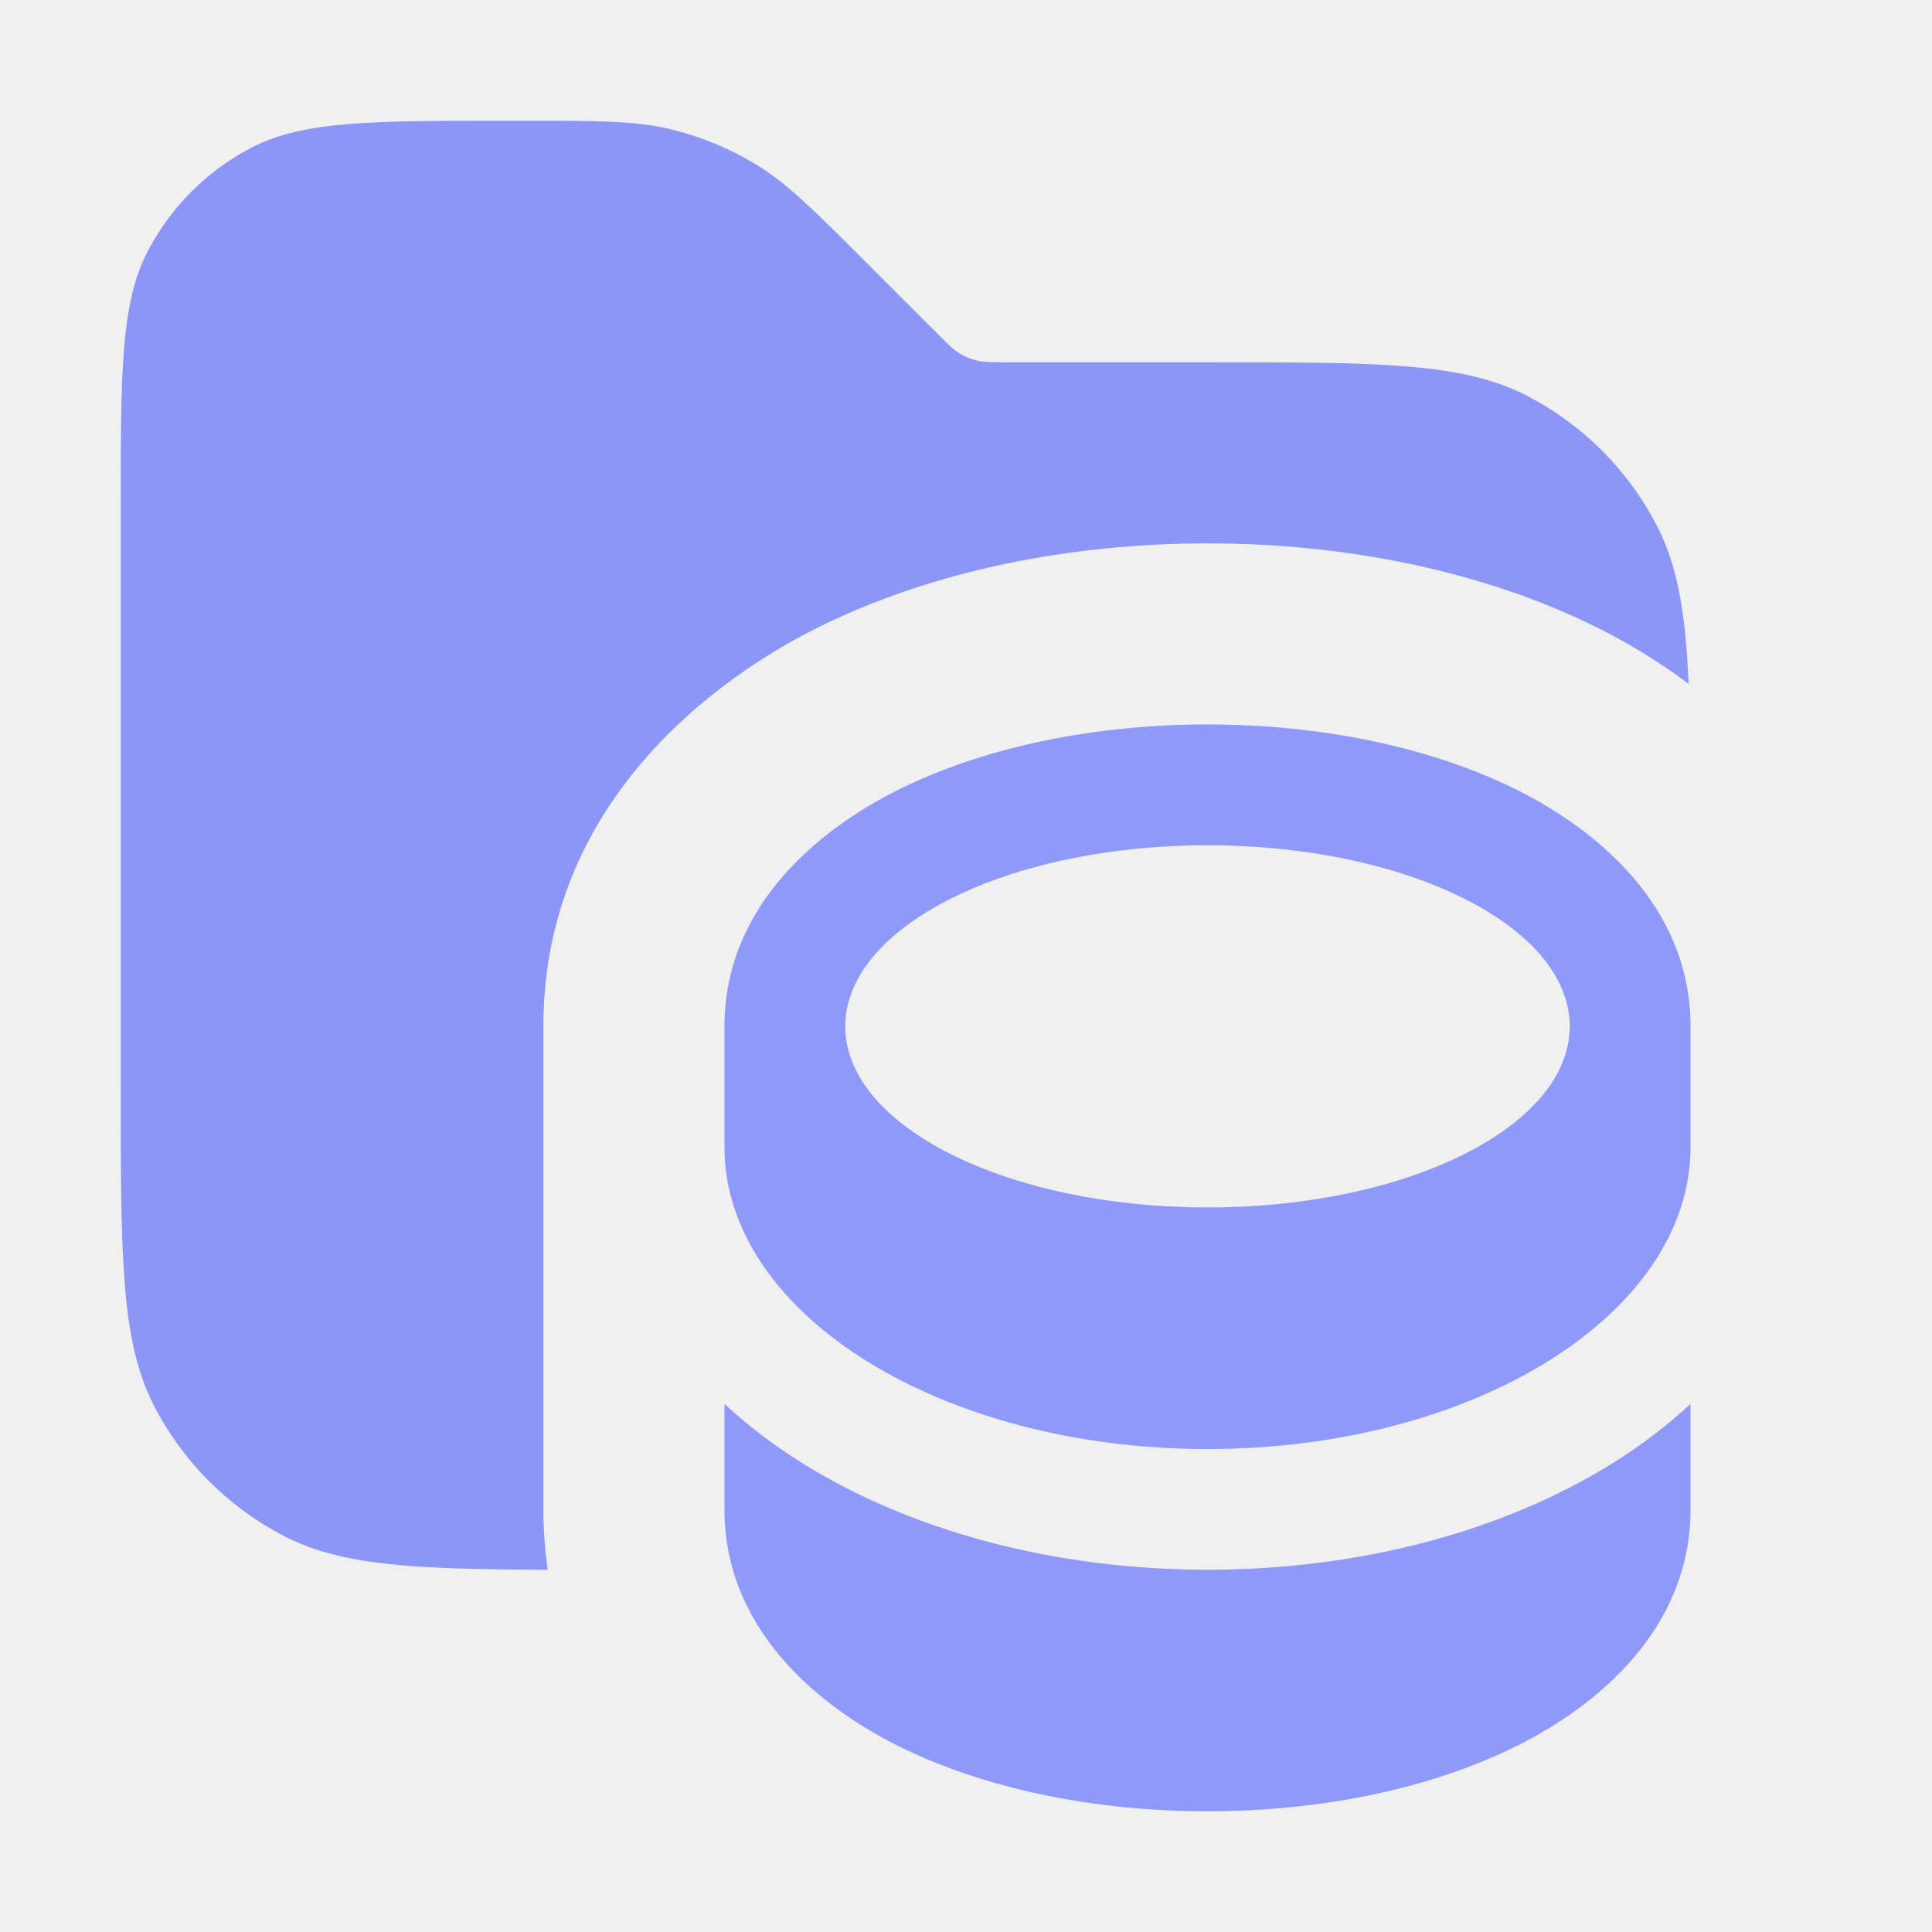
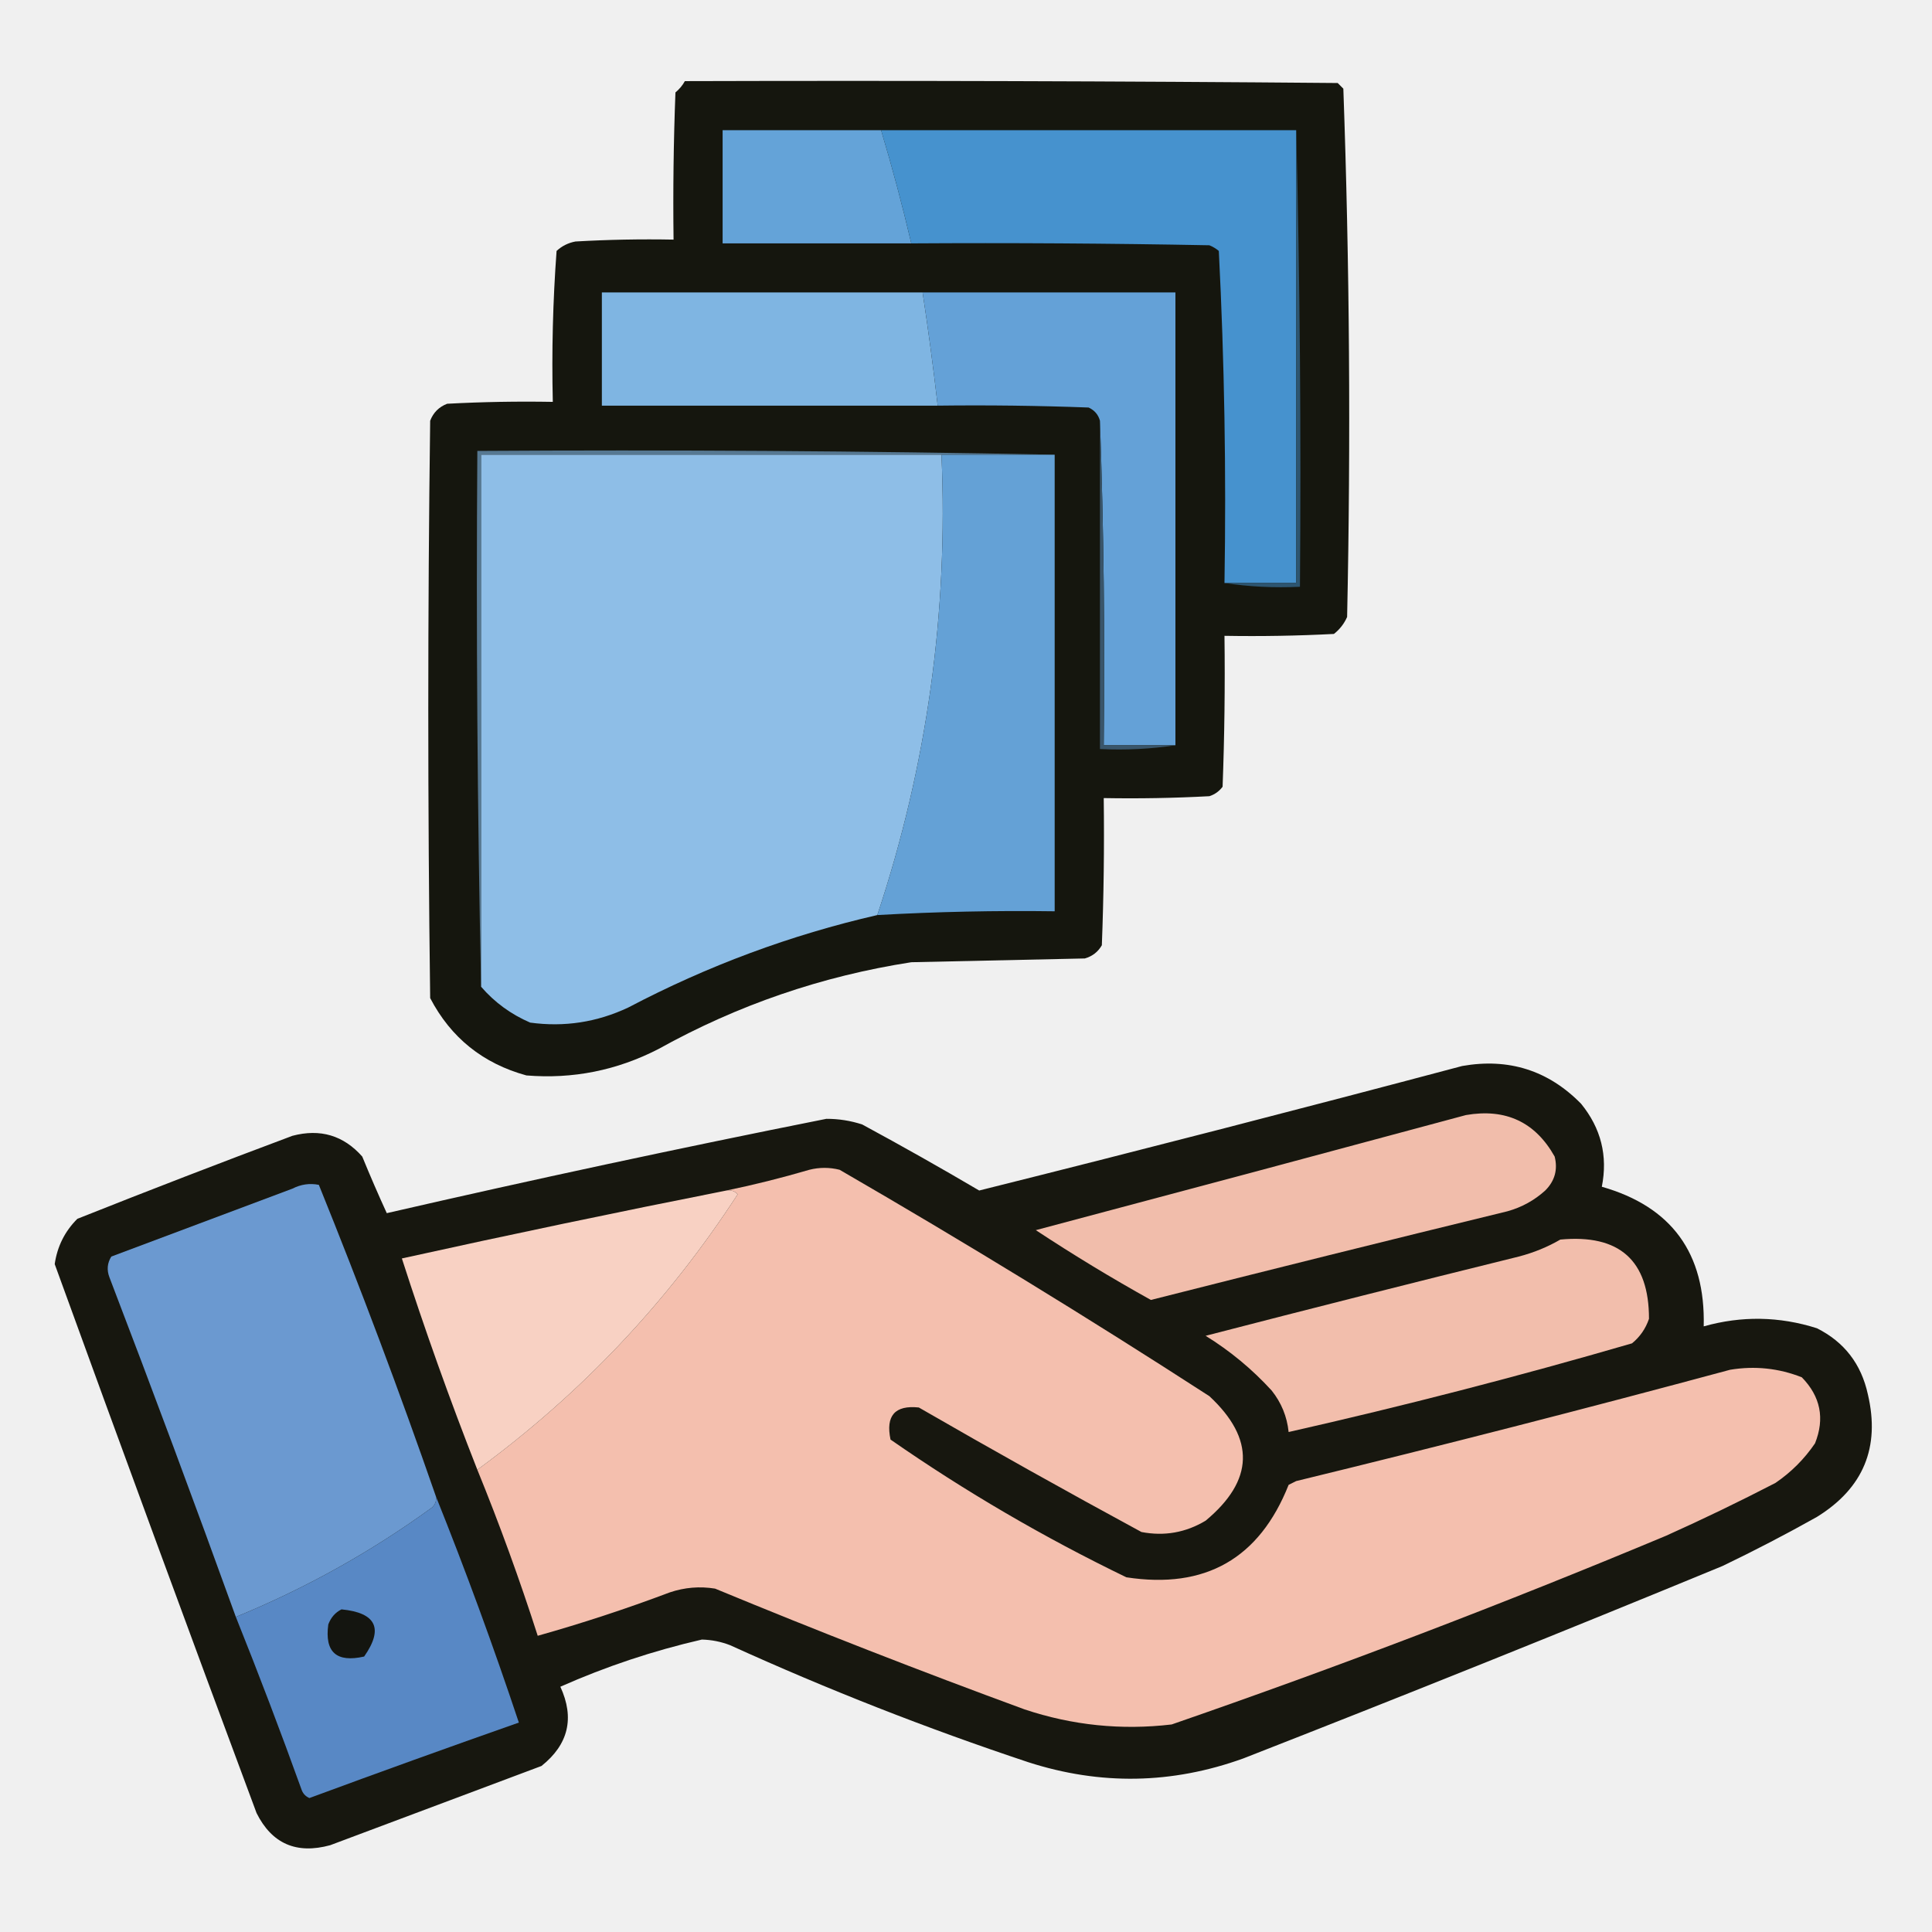
- <svg xmlns="http://www.w3.org/2000/svg" width="16" height="16" viewBox="0 0 16 16" fill="none">
-   <path opacity="0.8" fill-rule="evenodd" clip-rule="evenodd" d="M1 9V4.2C1 3.08 1 2.52 1.218 2.092C1.41 1.716 1.716 1.41 2.092 1.218C2.52 1 3.08 1 4.2 1H4.343C4.955 1 5.26 1 5.548 1.069C5.803 1.13 6.047 1.231 6.271 1.368C6.523 1.523 6.739 1.739 7.172 2.172L7.766 2.766L7.766 2.766L7.766 2.766C7.852 2.852 7.895 2.895 7.946 2.926C7.991 2.954 8.039 2.974 8.09 2.986C8.148 3 8.209 3 8.331 3H10C11.4 3 12.1 3 12.635 3.272C13.105 3.512 13.488 3.895 13.727 4.365C13.895 4.694 13.96 5.085 13.984 5.663C13.717 5.463 13.455 5.311 13.239 5.203C12.281 4.724 11.132 4.5 10 4.5C8.868 4.5 7.719 4.724 6.761 5.203C5.952 5.608 4.5 6.629 4.5 8.5V12.5C4.5 12.674 4.513 12.84 4.536 13C3.438 12.996 2.837 12.968 2.365 12.727C1.895 12.488 1.512 12.105 1.272 11.635C1 11.1 1 10.4 1 9Z" fill="#7380F9" />
-   <path fill-rule="evenodd" clip-rule="evenodd" d="M14 11.627V12.5C14 13.497 13.218 14.13 12.569 14.455C11.86 14.81 10.95 15 10 15C9.05 15 8.14 14.81 7.431 14.455C6.782 14.13 6 13.497 6 12.5V11.627C6.198 11.811 6.415 11.974 6.642 12.116C7.548 12.682 8.738 13 10 13C11.262 13 12.452 12.682 13.358 12.116C13.585 11.974 13.802 11.811 14 11.627ZM14 9.5V8.5C14 7.503 13.218 6.87 12.569 6.545C11.86 6.19 10.95 6 10 6C9.05 6 8.14 6.19 7.431 6.545C6.782 6.87 6 7.503 6 8.5V9.5C6 10.881 7.791 12 10 12C12.209 12 14 10.881 14 9.5ZM7 8.5C7 7.672 8.343 7 10 7C11.657 7 13 7.672 13 8.5C13 9.328 11.657 10 10 10C8.343 10 7 9.328 7 8.5Z" fill="#7380F9" />
-   <path fill-rule="evenodd" clip-rule="evenodd" d="M14 11.627V12.5C14 13.497 13.218 14.13 12.569 14.455C11.86 14.81 10.95 15 10 15C9.05 15 8.14 14.81 7.431 14.455C6.782 14.13 6 13.497 6 12.5V11.627C6.198 11.811 6.415 11.974 6.642 12.116C7.548 12.682 8.738 13 10 13C11.262 13 12.452 12.682 13.358 12.116C13.585 11.974 13.802 11.811 14 11.627ZM14 9.5V8.5C14 7.503 13.218 6.87 12.569 6.545C11.86 6.19 10.95 6 10 6C9.05 6 8.14 6.19 7.431 6.545C6.782 6.87 6 7.503 6 8.5V9.5C6 10.881 7.791 12 10 12C12.209 12 14 10.881 14 9.5ZM7 8.5C7 7.672 8.343 7 10 7C11.657 7 13 7.672 13 8.5C13 9.328 11.657 10 10 10C8.343 10 7 9.328 7 8.5Z" fill="white" fill-opacity="0.2" style="mix-blend-mode:plus-lighter" />
+ <svg xmlns="http://www.w3.org/2000/svg" version="1.1" width="512px" height="512px" style="shape-rendering:geometricPrecision; text-rendering:geometricPrecision; image-rendering:optimizeQuality; fill-rule:evenodd; clip-rule:evenodd">
+   <g>
+     <path style="opacity:0.987" fill="#12130b" d="M 181.5,21.5 C 239.168,21.333 296.834,21.5 354.5,22C 355,22.5 355.5,23 356,23.5C 357.656,70.083 357.99,116.75 357,163.5C 356.215,165.286 355.049,166.786 353.5,168C 343.839,168.5 334.172,168.666 324.5,168.5C 324.667,181.837 324.5,195.171 324,208.5C 323.097,209.701 321.931,210.535 320.5,211C 311.173,211.5 301.839,211.666 292.5,211.5C 292.667,224.504 292.5,237.504 292,250.5C 290.992,252.259 289.492,253.426 287.5,254C 272.167,254.333 256.833,254.667 241.5,255C 217.805,258.676 195.471,266.343 174.5,278C 163.475,283.674 151.808,286.007 139.5,285C 127.977,281.834 119.477,275.001 114,264.5C 113.333,213.5 113.333,162.5 114,111.5C 114.833,109.333 116.333,107.833 118.5,107C 127.827,106.5 137.161,106.334 146.5,106.5C 146.185,93.117 146.518,79.784 147.5,66.5C 148.912,65.194 150.579,64.36 152.5,64C 161.16,63.5 169.827,63.334 178.5,63.5C 178.333,50.496 178.5,37.496 179,24.5C 180.045,23.627 180.878,22.627 181.5,21.5 Z" />
+   </g>
+   <g>
+     <path style="opacity:1" fill="#64a3d8" d="M 233.5,34.5 C 236.479,44.418 239.146,54.418 241.5,64.5C 224.833,64.5 208.167,64.5 191.5,64.5C 191.5,54.5 191.5,44.5 191.5,34.5C 205.5,34.5 219.5,34.5 233.5,34.5 Z" />
+   </g>
+   <g>
+     <path style="opacity:1" fill="#4692ce" d="M 233.5,34.5 C 270.167,34.5 306.833,34.5 343.5,34.5C 343.5,74.5 343.5,114.5 343.5,154.5C 337.167,154.5 330.833,154.5 324.5,154.5C 324.984,125.079 324.484,95.745 323,66.5C 322.25,65.874 321.416,65.374 320.5,65C 294.169,64.5 267.835,64.333 241.5,64.5C 239.146,54.418 236.479,44.418 233.5,34.5 Z" />
+   </g>
+   <g>
+     <path style="opacity:1" fill="#2d5570" d="M 343.5,34.5 C 344.499,74.663 344.832,114.997 344.5,155.5C 337.646,155.824 330.979,155.491 324.5,154.5C 330.833,154.5 337.167,154.5 343.5,154.5C 343.5,114.5 343.5,74.5 343.5,34.5 Z" />
+   </g>
+   <g>
+     <path style="opacity:1" fill="#7fb5e2" d="M 244.5,77.5 C 246.012,87.457 247.345,97.457 248.5,107.5C 218.833,107.5 189.167,107.5 159.5,107.5C 159.5,97.5 159.5,87.5 159.5,77.5C 187.833,77.5 216.167,77.5 244.5,77.5 Z" />
+   </g>
+   <g>
+     <path style="opacity:1" fill="#64a1d7" d="M 244.5,77.5 C 266.833,77.5 289.167,77.5 311.5,77.5C 311.5,117.5 311.5,157.5 311.5,197.5C 305.167,197.5 298.833,197.5 292.5,197.5C 292.831,168.662 292.498,139.995 291.5,111.5C 291.056,109.887 290.056,108.72 288.5,108C 275.171,107.5 261.837,107.333 248.5,107.5C 247.345,97.457 246.012,87.457 244.5,77.5 Z" />
+   </g>
+   <g>
+     <path style="opacity:1" fill="#567892" d="M 279.5,120.5 C 269.5,120.5 259.5,120.5 249.5,120.5C 208.833,120.5 168.167,120.5 127.5,120.5C 127.5,167.5 127.5,214.5 127.5,261.5C 126.501,214.336 126.168,167.003 126.5,119.5C 177.669,119.168 228.669,119.501 279.5,120.5 Z" />
+   </g>
+   <g>
+     <path style="opacity:1" fill="#8ebee7" d="M 249.5,120.5 C 251.341,162.276 245.675,202.942 232.5,242.5C 209.563,247.761 187.563,255.928 166.5,267C 158.216,270.906 149.549,272.239 140.5,271C 135.389,268.789 131.056,265.623 127.5,261.5C 127.5,214.5 127.5,167.5 127.5,120.5C 168.167,120.5 208.833,120.5 249.5,120.5 Z" />
+   </g>
+   <g>
+     <path style="opacity:1" fill="#64a1d6" d="M 249.5,120.5 C 259.5,120.5 269.5,120.5 279.5,120.5C 279.5,160.833 279.5,201.167 279.5,241.5C 263.814,241.284 248.148,241.617 232.5,242.5C 245.675,202.942 251.341,162.276 249.5,120.5 Z" />
+   </g>
+   <g>
+     <path style="opacity:1" fill="#39556a" d="M 291.5,111.5 C 292.498,139.995 292.831,168.662 292.5,197.5C 298.833,197.5 305.167,197.5 311.5,197.5C 305.021,198.491 298.354,198.824 291.5,198.5C 291.5,169.5 291.5,140.5 291.5,111.5 Z" />
+   </g>
+   <g>
+     <path style="opacity:0.984" fill="#13130b" d="M 387.5,282.5 C 399.824,280.331 410.324,283.665 419,292.5C 424.289,298.988 426.122,306.321 424.5,314.5C 442.989,319.783 451.989,332.116 451.5,351.5C 461.549,348.67 471.549,348.837 481.5,352C 488.747,355.635 493.247,361.469 495,369.5C 498.312,383.561 493.812,394.394 481.5,402C 473.324,406.588 464.991,410.922 456.5,415C 414.326,432.391 371.993,449.391 329.5,466C 310.607,472.825 291.607,473.158 272.5,467C 245.608,458.052 219.274,447.719 193.5,436C 191.091,435.065 188.591,434.565 186,434.5C 173.077,437.474 160.577,441.641 148.5,447C 152.318,455.292 150.651,462.292 143.5,468C 124.833,475 106.167,482 87.5,489C 78.564,491.443 72.064,488.61 68,480.5C 49.967,432.066 32.133,383.566 14.5,335C 15.177,330.313 17.177,326.313 20.5,323C 39.422,315.47 58.422,308.137 77.5,301C 84.865,299.052 91.032,300.885 96,306.5C 98.078,311.575 100.244,316.575 102.5,321.5C 141.218,312.59 180.051,304.257 219,296.5C 222.258,296.493 225.425,296.993 228.5,298C 238.985,303.671 249.318,309.505 259.5,315.5C 302.369,304.784 345.036,293.784 387.5,282.5 Z" />
+   </g>
+   <g>
+     <path style="opacity:1" fill="#f1bdab" d="M 388.5,295.5 C 399.031,293.685 406.864,297.351 412,306.5C 412.874,309.961 412.04,312.961 409.5,315.5C 406.617,318.109 403.283,319.942 399.5,321C 367.97,328.68 336.47,336.513 305,344.5C 294.6,338.717 284.433,332.55 274.5,326C 312.611,315.884 350.611,305.717 388.5,295.5 Z" />
+   </g>
+   <g>
+     <path style="opacity:1" fill="#f4bfae" d="M 126.5,389.5 C 153.961,369.373 176.961,345.04 195.5,316.5C 194.675,315.614 193.675,315.281 192.5,315.5C 199.781,313.998 207.114,312.165 214.5,310C 217.167,309.333 219.833,309.333 222.5,310C 255.695,329.206 288.361,349.206 320.5,370C 332.67,381.327 332.336,392.327 319.5,403C 314.223,406.162 308.557,407.162 302.5,406C 282.672,395.253 263.005,384.253 243.5,373C 237.171,372.332 234.671,375.166 236,381.5C 255.793,395.259 276.627,407.426 298.5,418C 319.415,421.213 333.748,413.046 341.5,393.5C 342.167,393.167 342.833,392.833 343.5,392.5C 381.961,383.135 420.295,373.301 458.5,363C 465.054,361.919 471.388,362.586 477.5,365C 482.464,370.085 483.631,375.918 481,382.5C 478.167,386.667 474.667,390.167 470.5,393C 460.955,397.939 451.289,402.606 441.5,407C 398.347,425.05 354.68,441.717 310.5,457C 297.178,458.571 284.178,457.238 271.5,453C 243.934,442.882 216.6,432.215 189.5,421C 185.428,420.342 181.428,420.675 177.5,422C 165.982,426.34 154.315,430.173 142.5,433.5C 137.727,418.623 132.394,403.956 126.5,389.5 Z" />
+   </g>
+   <g>
+     <path style="opacity:1" fill="#6b99d0" d="M 115.5,396.5 C 115.719,397.675 115.386,398.675 114.5,399.5C 98.36,411.238 81.027,420.905 62.5,428.5C 51.625,398.412 40.458,368.412 29,338.5C 28.257,336.559 28.424,334.726 29.5,333C 45.5,327 61.5,321 77.5,315C 79.754,313.85 82.087,313.516 84.5,314C 95.523,341.235 105.856,368.735 115.5,396.5 Z" />
+   </g>
+   <g>
+     <path style="opacity:1" fill="#f8d1c3" d="M 192.5,315.5 C 193.675,315.281 194.675,315.614 195.5,316.5C 176.961,345.04 153.961,369.373 126.5,389.5C 119.235,371.037 112.568,352.37 106.5,333.5C 135.099,327.183 163.766,321.183 192.5,315.5 Z" />
+   </g>
+   <g>
+     <path style="opacity:1" fill="#f2beac" d="M 413.5,328.5 C 429.178,327.021 437.012,334.021 437,349.5C 436.117,352.102 434.617,354.269 432.5,356C 402.415,364.75 372.082,372.583 341.5,379.5C 341.075,375.393 339.575,371.726 337,368.5C 331.812,362.832 325.979,357.998 319.5,354C 347.11,346.848 374.776,339.848 402.5,333C 406.468,331.962 410.135,330.462 413.5,328.5 Z" />
+   </g>
+   <g>
+     <path style="opacity:1" fill="#5888c5" d="M 115.5,396.5 C 123.405,416.206 130.738,436.206 137.5,456.5C 118.978,463.007 100.478,469.673 82,476.5C 81.055,476.095 80.388,475.428 80,474.5C 74.428,459.031 68.595,443.698 62.5,428.5C 81.027,420.905 98.36,411.238 114.5,399.5C 115.386,398.675 115.719,397.675 115.5,396.5 Z" />
+   </g>
+   <g>
+     <path style="opacity:1" fill="#141510" d="M 90.5,426.5 C 99.704,427.405 101.704,431.572 96.5,439C 89.17,440.666 86.003,437.833 87,430.5C 87.69,428.65 88.856,427.316 90.5,426.5 Z" />
+   </g>
</svg>
